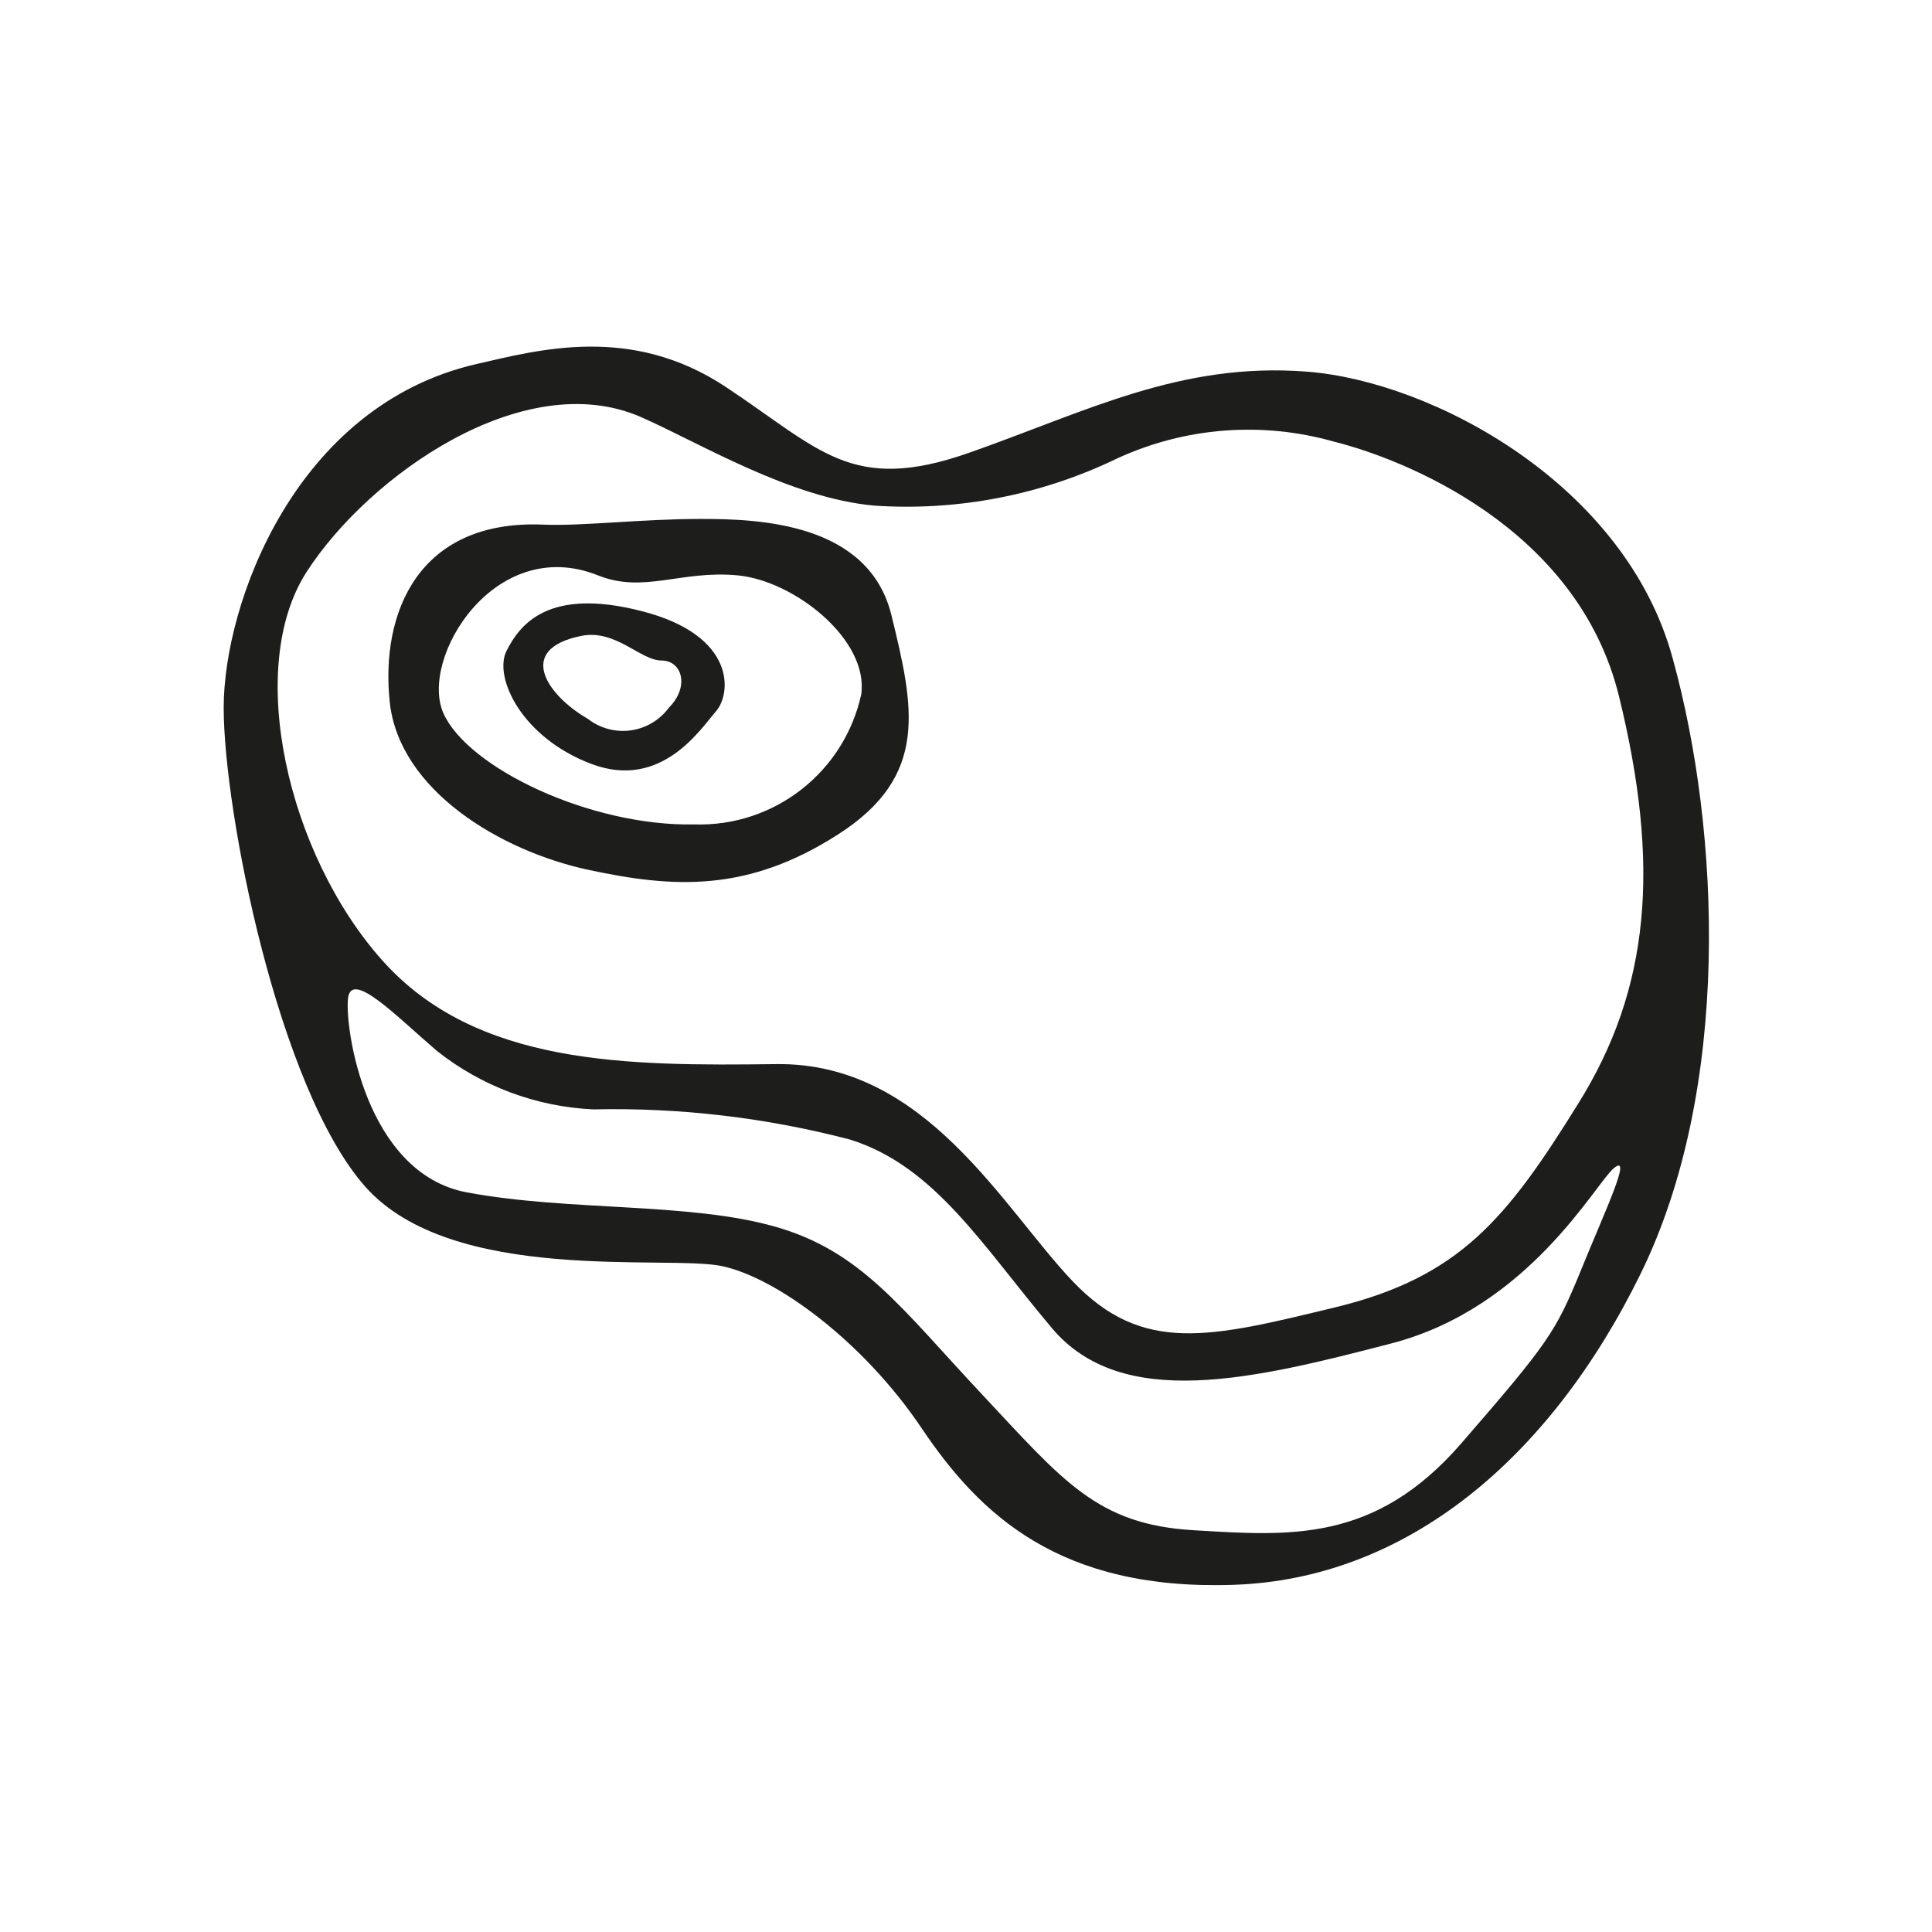
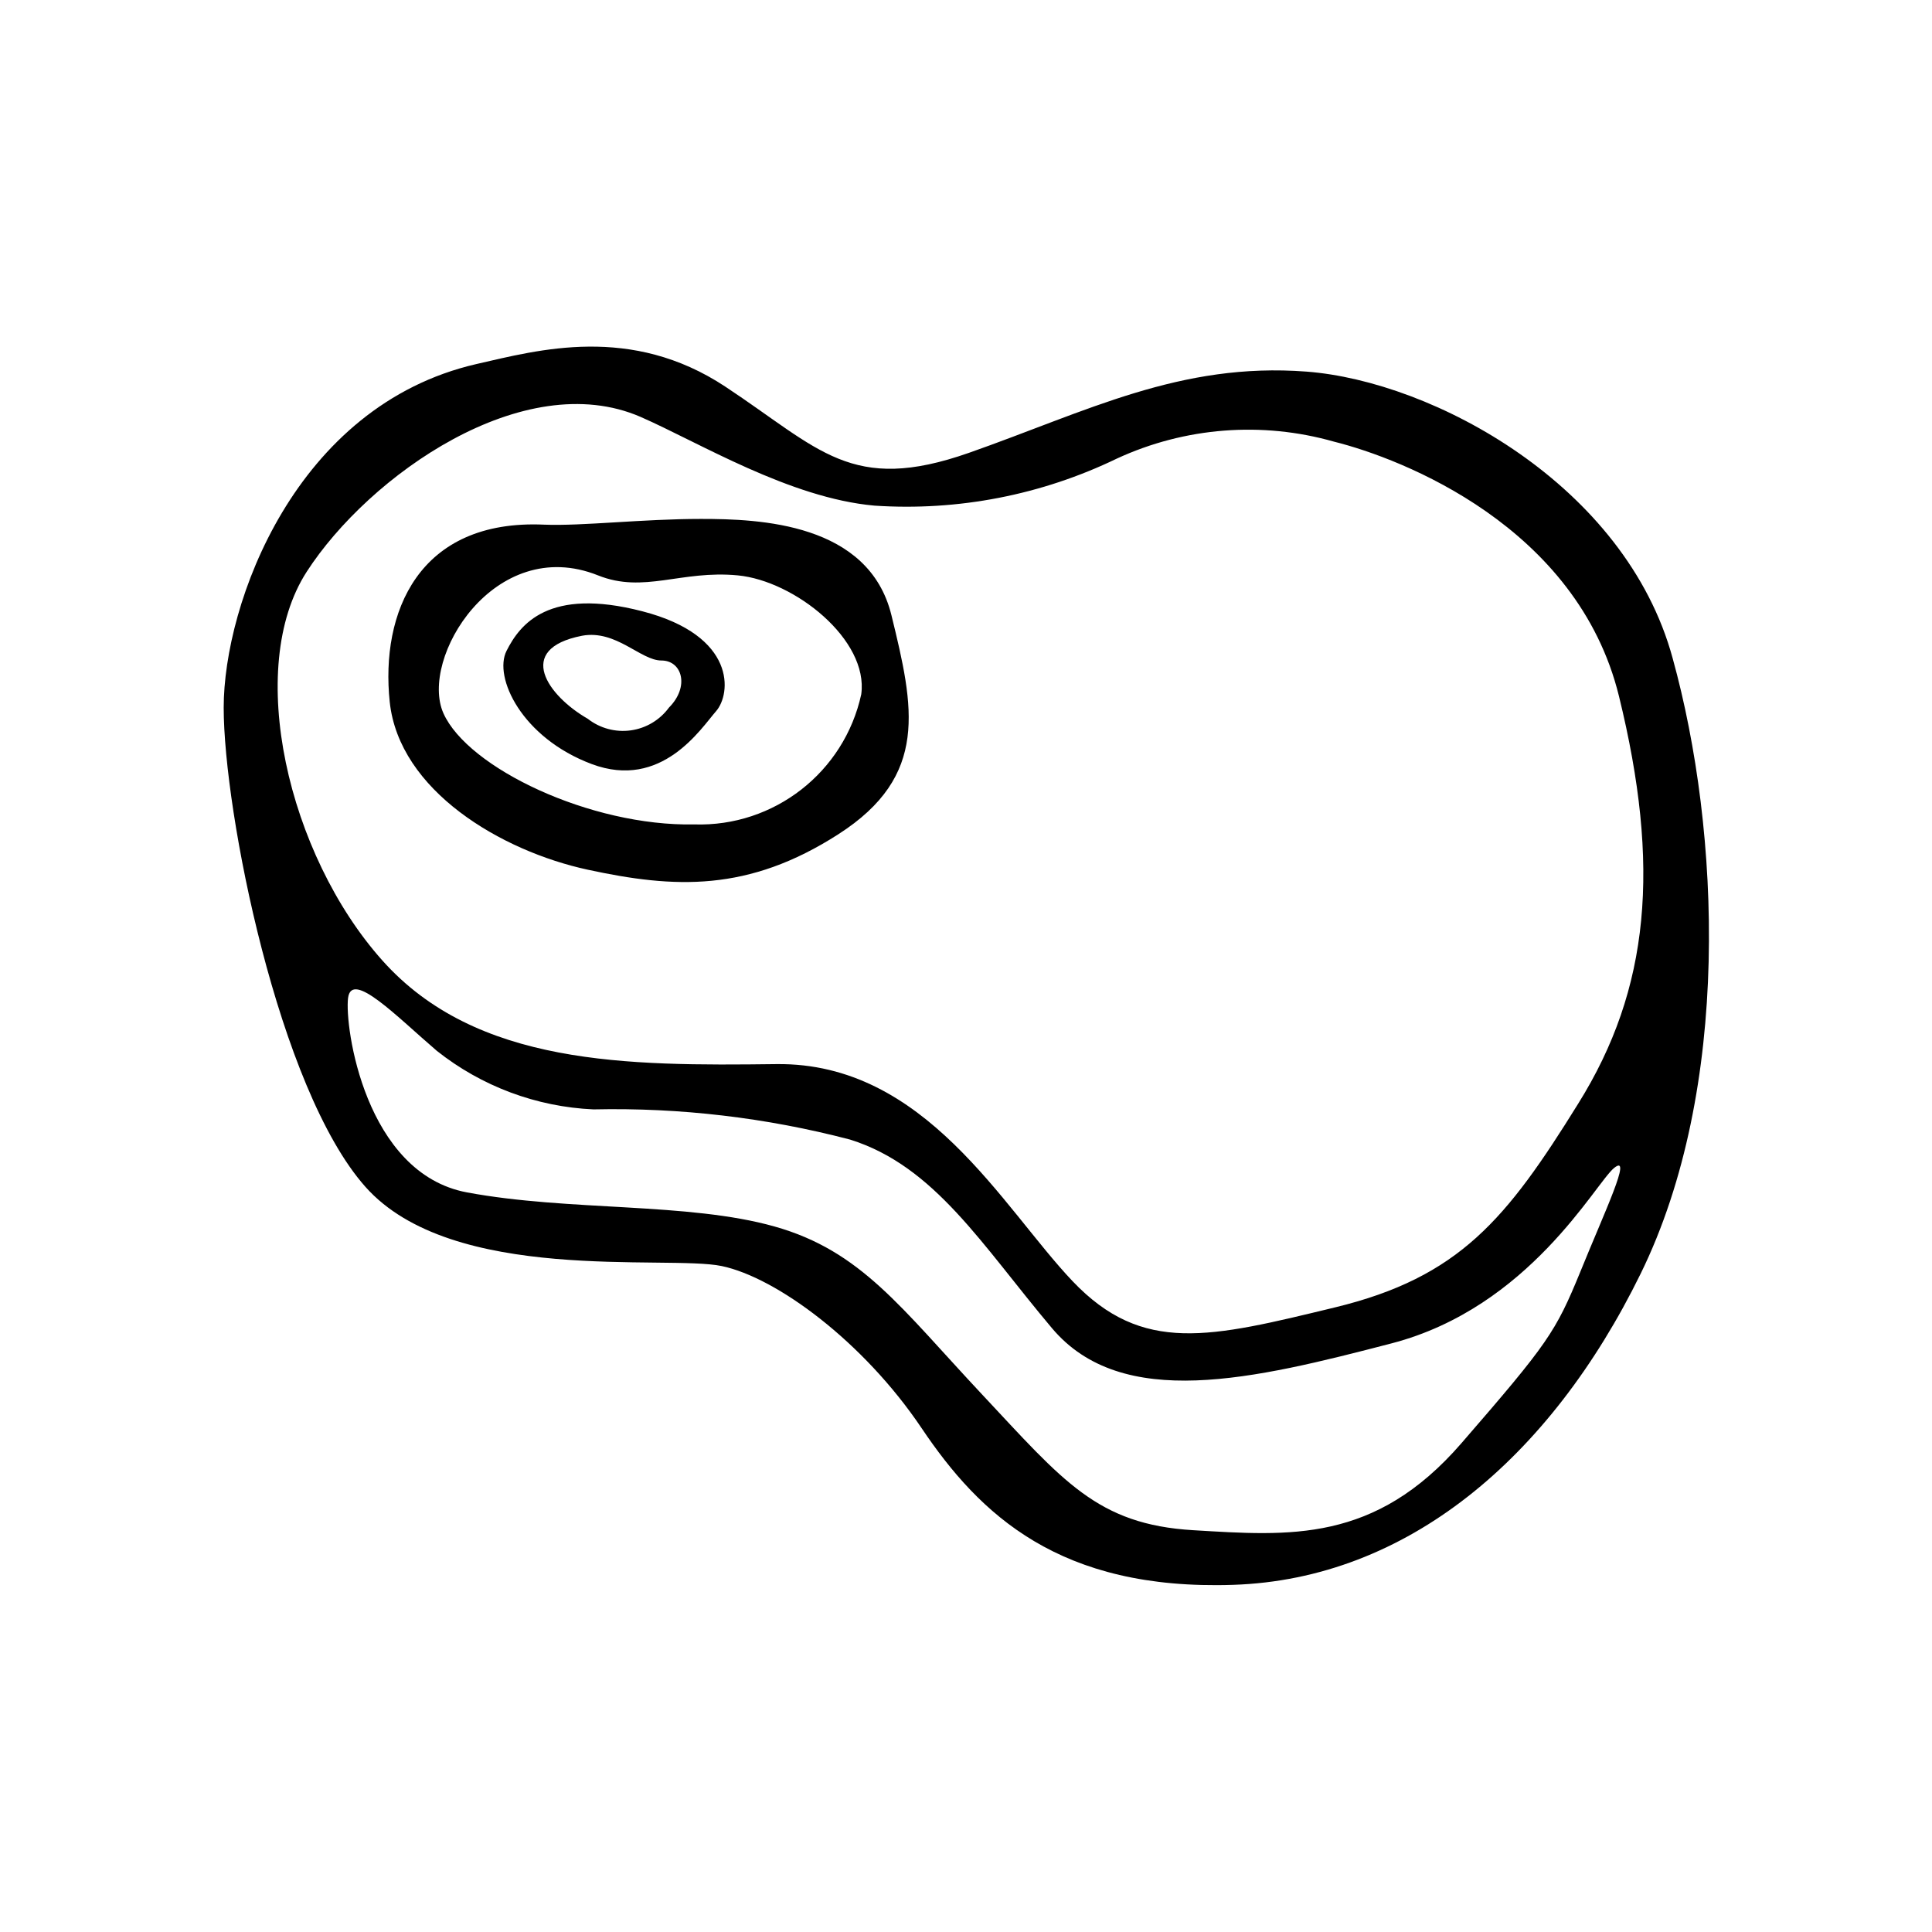
- <svg xmlns="http://www.w3.org/2000/svg" height="64" viewBox="0 0 64 64" width="64">
-   <path d="m55.41 21.81c-1.56-5.75-7.94-9.18-12.13-9.5s-7.28 1.32-11.18 2.69-4.94-.12-8.07-2.19-6.19-1.22-8.25-.75c-6 1.38-8.37 7.94-8.37 11.38s1.81 12.62 4.69 15.87 10 2.25 11.81 2.63 4.69 2.5 6.62 5.37 4.57 5.38 10.32 5.19 10.5-4.19 13.5-10.31 2.65-14.63 1.06-20.38zm-3.06 20.32c-.82 2-1.07 2.37-3.94 5.68s-5.69 3.07-8.88 2.88-4.31-1.63-7-4.5-4-4.75-6.87-5.56-6.81-.5-10.19-1.13-4.06-5.5-3.94-6.44 1.63.63 2.94 1.75a9 9 0 0 0 5.19 1.94 30.87 30.87 0 0 1 8.5 1c2.81.88 4.37 3.5 6.69 6.25s6.68 1.69 11.25.5 6.75-5.31 7.37-5.81-.31 1.44-1.12 3.44zm-.07-5.57c-2.37 3.82-3.93 5.75-8.06 6.75s-6.37 1.57-8.69-.87-4.87-7.25-9.81-7.19-9.94.06-13.06-3.44-4.56-9.68-2.5-12.87 7.19-6.81 11.06-5.13c1.94.85 4.94 2.69 7.75 2.94a16 16 0 0 0 8.03-1.56 10.38 10.38 0 0 1 7.19-.56c2.25.56 8.06 2.81 9.44 8.43s1.03 9.69-1.35 13.5zm-29.06-19.37c-1.94 0-3.94.24-5.19.19-4.18-.19-5.43 2.93-5.12 5.87s3.69 4.94 6.56 5.56 5.31.75 8.31-1.18 2.5-4.19 1.75-7.25-4.37-3.19-6.31-3.19zm5.31 5.81a5.48 5.48 0 0 1 -5.53 4.31c-3.44.07-7.5-1.87-8.31-3.68s1.69-5.94 5.12-4.57c1.52.61 2.75-.18 4.63 0s4.34 2.13 4.09 3.94zm-7.25-2.75c-3.12-.81-4.06.44-4.5 1.31s.5 2.88 2.82 3.75 3.62-1.18 4.12-1.75.69-2.5-2.44-3.31zm.88 3.19a1.89 1.89 0 0 1 -2.69.37c-1.31-.75-2.44-2.31-.19-2.75 1.13-.21 1.94.82 2.63.82s.94.87.25 1.56z" fill="#1d1d1b" />
+ <svg xmlns="http://www.w3.org/2000/svg" height="64" viewBox="0 0 64 64">
+   <path d="m55.41 21.81c-1.56-5.75-7.94-9.18-12.13-9.5s-7.28 1.32-11.18 2.69-4.94-.12-8.07-2.19-6.19-1.22-8.25-.75c-6 1.38-8.37 7.94-8.37 11.38s1.81 12.62 4.69 15.87 10 2.25 11.81 2.63 4.69 2.5 6.62 5.37 4.57 5.38 10.32 5.19 10.5-4.19 13.5-10.31 2.65-14.63 1.06-20.38zm-3.06 20.32c-.82 2-1.07 2.37-3.94 5.68s-5.69 3.07-8.88 2.88-4.31-1.63-7-4.5-4-4.75-6.87-5.56-6.81-.5-10.19-1.13-4.06-5.5-3.94-6.44 1.63.63 2.94 1.75a9 9 0 0 0 5.19 1.94 30.87 30.87 0 0 1 8.5 1c2.81.88 4.37 3.5 6.69 6.25s6.68 1.69 11.25.5 6.75-5.31 7.37-5.81-.31 1.44-1.12 3.44zm-.07-5.57c-2.37 3.82-3.93 5.75-8.06 6.75s-6.37 1.57-8.69-.87-4.87-7.25-9.81-7.19-9.94.06-13.06-3.44-4.56-9.68-2.5-12.87 7.19-6.81 11.06-5.13c1.94.85 4.94 2.69 7.75 2.94a16 16 0 0 0 8.03-1.56 10.38 10.38 0 0 1 7.19-.56c2.25.56 8.06 2.81 9.44 8.43s1.03 9.69-1.35 13.5zm-29.06-19.37c-1.94 0-3.94.24-5.19.19-4.18-.19-5.43 2.93-5.12 5.87s3.69 4.94 6.56 5.56 5.31.75 8.31-1.18 2.5-4.19 1.75-7.25-4.37-3.19-6.31-3.19zm5.31 5.81a5.48 5.48 0 0 1 -5.53 4.31c-3.44.07-7.5-1.87-8.31-3.68s1.69-5.94 5.12-4.57c1.52.61 2.75-.18 4.63 0s4.34 2.13 4.09 3.94zm-7.25-2.75c-3.12-.81-4.06.44-4.5 1.31s.5 2.88 2.82 3.75 3.62-1.18 4.12-1.75.69-2.5-2.44-3.31zm.88 3.19a1.89 1.89 0 0 1 -2.69.37c-1.31-.75-2.44-2.31-.19-2.75 1.13-.21 1.94.82 2.63.82s.94.87.25 1.56z" />
</svg>
